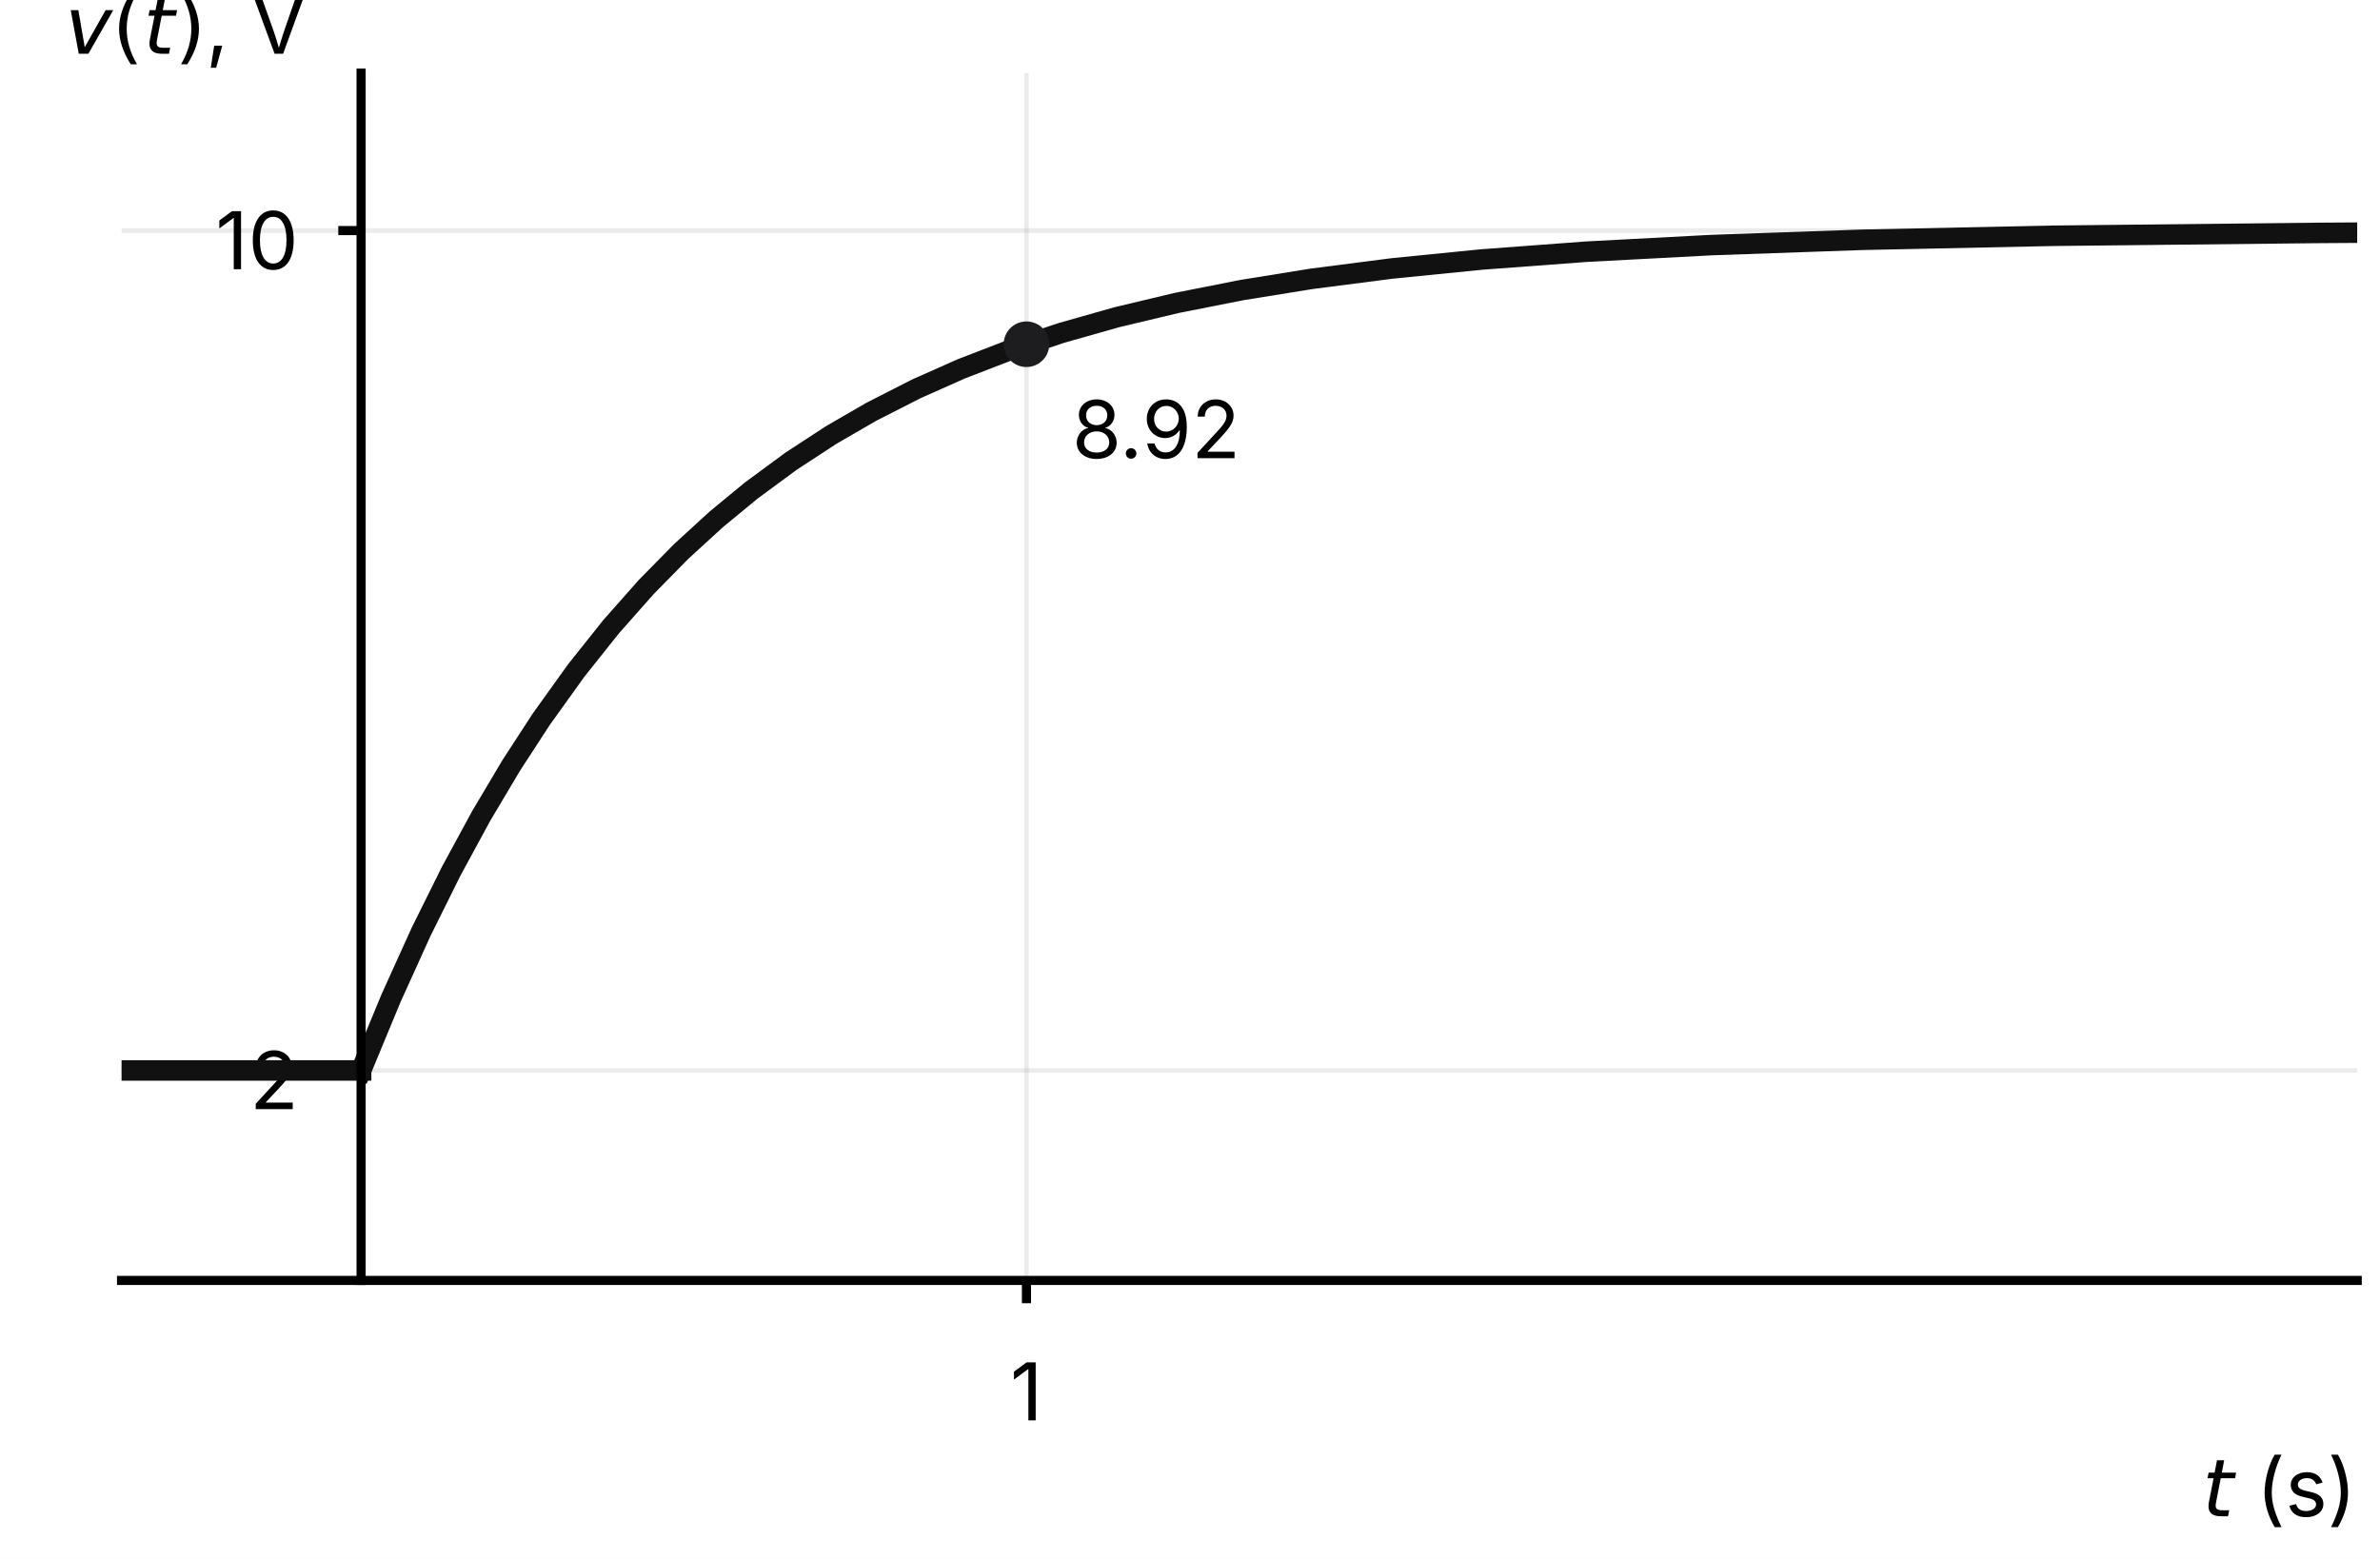
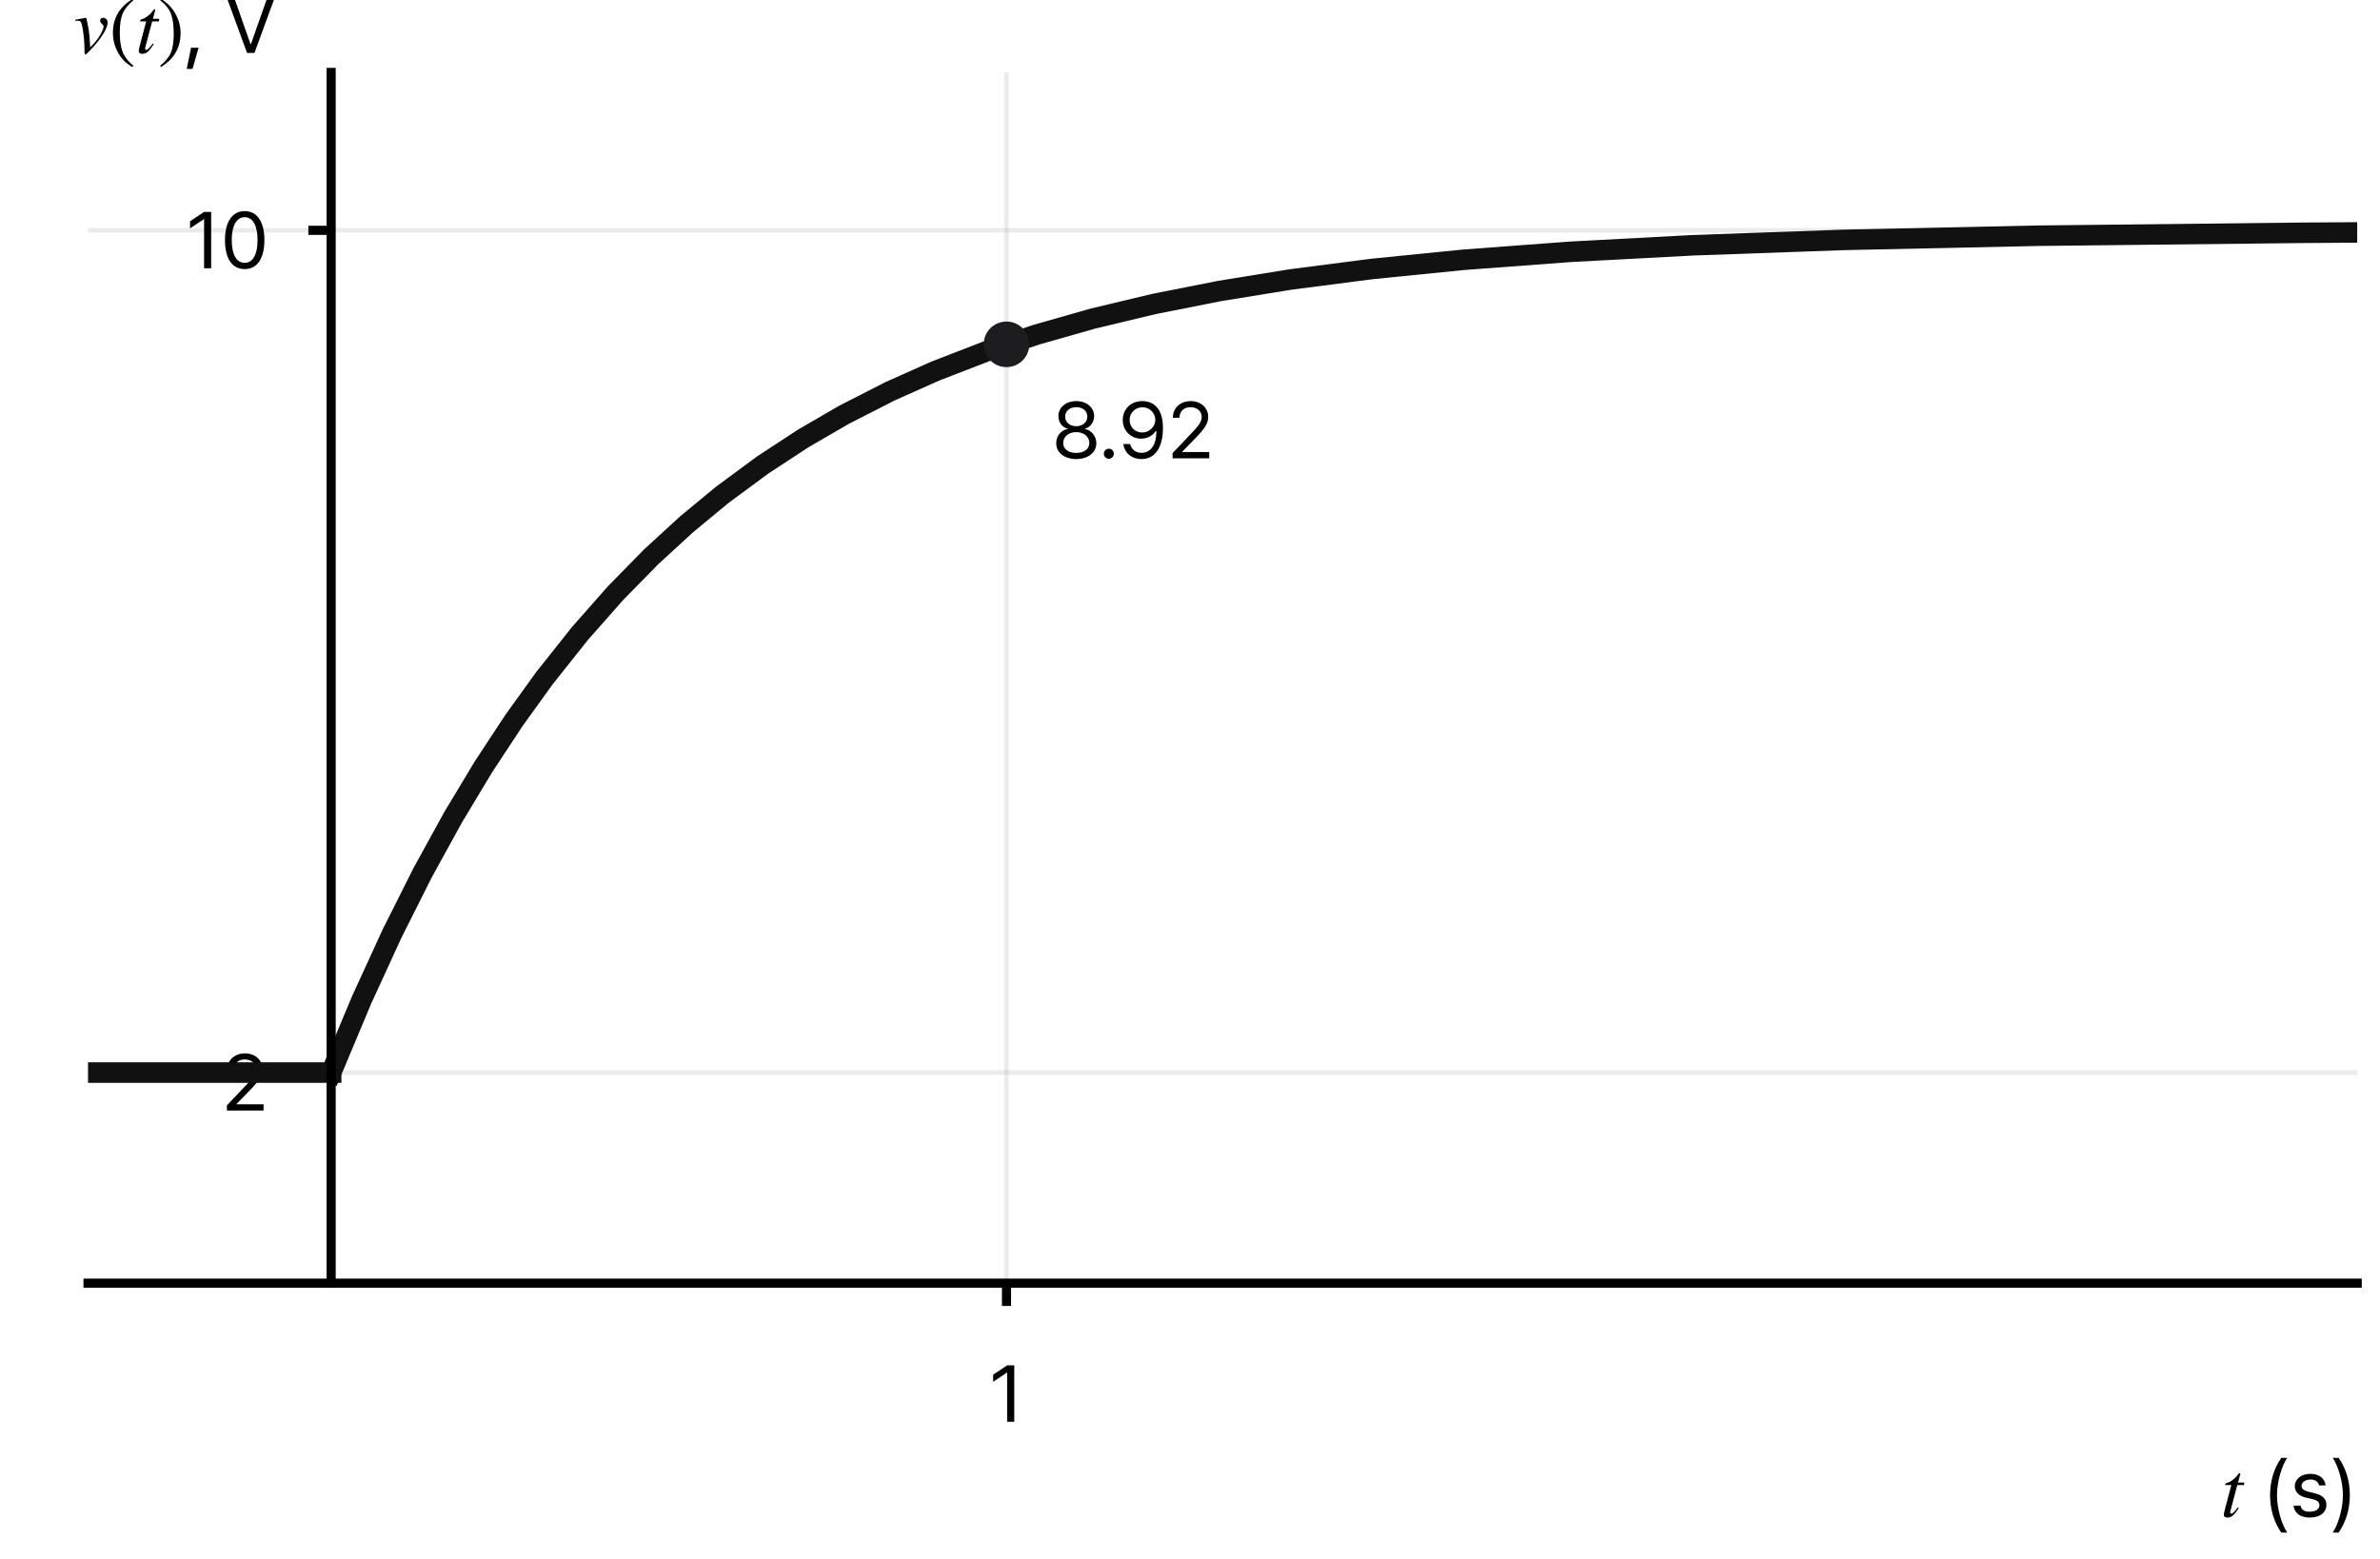
<svg xmlns="http://www.w3.org/2000/svg" xmlns:xlink="http://www.w3.org/1999/xlink" width="208.8pt" height="136.8pt" viewBox="0 0 208.8 136.8" version="1.1">
  <defs>
    <style type="text/css">*{stroke-linejoin: round; stroke-linecap: butt}</style>
  </defs>
  <g id="figure_1">
    <g id="patch_1">
-       <path d="M 0 136.8  L 208.8 136.8  L 208.8 0  L 0 0  z " style="fill: #ffffff" />
+       <path d="M 0 136.8 L 208.8 136.8 L 208.8 0 L 0 0 z " style="fill: #ffffff" />
    </g>
    <g id="axes_1">
      <g id="patch_2">
-         <path d="M 10.664 112.361  L 206.8 112.361  L 206.8 6.415  L 10.664 6.415  z " style="fill: #ffffff" />
+         <path d="M 7.722 112.6 L 206.8 112.6 L 206.8 6.355 L 7.722 6.355 z " style="fill: #ffffff" />
      </g>
      <g id="matplotlib.axis_1">
        <g id="xtick_1">
          <g id="line2d_1">
-             <path d="M 90.052 112.361  L 90.052 6.415  " clip-path="url(#p4b4aafd40e)" style="fill: none; stroke: #b0b0b0; stroke-opacity: 0.25; stroke-width: 0.4; stroke-linecap: square" />
+             <path d="M 88.301 112.6 L 88.301 6.355 " clip-path="url(#p3f85025f26)" style="fill: none; stroke: #b0b0b0; stroke-opacity: 0.25; stroke-width: 0.4; stroke-linecap: square" />
          </g>
          <g id="line2d_2">
            <defs>
-               <path id="m1d429f9f74" d="M 0 0  L 0 2  " style="stroke: #000000; stroke-width: 0.8" />
+               <path id="m5a229431f7" d="M 0 0 L 0 2 " style="stroke: #000000; stroke-width: 0.8" />
            </defs>
            <g>
-               <use xlink:href="#m1d429f9f74" x="90.052" y="112.361" style="stroke: #000000; stroke-width: 0.8" />
+               <use xlink:href="#m5a229431f7" x="88.301" y="112.6" style="stroke: #000000; stroke-width: 0.8" />
            </g>
          </g>
          <g id="text_1">
-             <g transform="translate(88.62888 124.6418) scale(0.07 -0.07)">
+             <g transform="translate(86.76674 124.7614) scale(0.07 -0.07)">
              <defs>
-                 <path id="Inter-Regular-540" d="M 2041 4656  L 1313 4656  L 300 3909  L 300 3272  L 1425 4106  L 1456 4106  L 1456 0  L 2041 0  L 2041 4656  z " transform="scale(0.015625)" />
+                 <path id="Pretendard-Regular-32ca" d="M 2025 4525 L 1456 4525 L 331 3775 L 331 3206 L 1431 3938 L 1456 3938 L 1456 0 L 2025 0 L 2025 4525 z " transform="scale(0.015625)" />
              </defs>
-               <use xlink:href="#Inter-Regular-540" />
+               <use xlink:href="#Pretendard-Regular-32ca" />
            </g>
          </g>
        </g>
        <g id="text_2">
-           <g transform="translate(193.22 133.1115) scale(0.07 -0.07)">
+           <g transform="translate(194.83 133.1115) scale(0.07 -0.07)">
            <defs>
-               <path id="DejaVuSans-Oblique-57" d="M 2706 3500  L 2619 3053  L 1472 3053  L 1100 1153  Q 1081 1047 1072 975  Q 1063 903 1063 863  Q 1063 663 1183 572  Q 1303 481 1569 481  L 2150 481  L 2053 0  L 1503 0  Q 991 0 739 200  Q 488 400 488 806  Q 488 878 497 964  Q 506 1050 525 1153  L 897 3053  L 409 3053  L 500 3500  L 978 3500  L 1172 4494  L 1747 4494  L 1556 3500  L 2706 3500  z " transform="scale(0.015625)" />
-               <path id="Inter-Regular-6eb" transform="scale(0.015625)" />
-               <path id="Inter-Regular-59f" d="M 681 1897  C 681 984 956 31 1488 -872  L 2034 -872  C 1497 238 1253 1069 1253 1897  C 1253 2809 1550 3956 2034 4941  L 1488 4941  C 1019 4169 681 2913 681 1897  z " transform="scale(0.015625)" />
-               <path id="Inter-Regular-369" d="M 1681 -75  C 2500 -75 3059 372 3059 984  C 3059 1463 2763 1778 2128 1928  L 1600 2053  C 1191 2150 1013 2294 1013 2553  C 1013 2844 1325 3059 1741 3059  C 2191 3059 2388 2816 2484 2566  L 2994 2697  C 2834 3188 2456 3538 1738 3538  C 994 3538 444 3119 444 2519  C 444 2028 747 1716 1381 1566  L 1963 1428  C 2306 1347 2475 1188 2475 947  C 2475 659 2163 419 1675 419  C 1256 419 972 591 872 975  L 338 847  C 463 244 963 -75 1681 -75  z " transform="scale(0.015625)" />
-               <path id="Inter-Regular-5a0" d="M 300 -872  L 847 -872  C 1369 16 1653 969 1653 1897  C 1653 2909 1316 4172 847 4941  L 300 4941  C 784 3956 1081 2809 1081 1897  C 1081 1094 853 269 300 -872  z " transform="scale(0.015625)" />
+               <path id="STIXGeneral-Italic-57" d="M 1894 2739 L 1862 2534 L 1325 2534 L 768 435 Q 755 384 755 346 Q 755 243 851 243 Q 928 243 1030 342 Q 1133 442 1370 749 L 1453 704 Q 1158 256 969 93 Q 781 -70 538 -70 Q 243 -70 243 166 Q 243 230 346 640 L 845 2534 L 365 2534 L 358 2573 Q 358 2688 570 2733 Q 730 2771 992 2979 Q 1254 3187 1421 3437 Q 1459 3494 1510 3494 Q 1568 3494 1568 3443 Q 1568 3411 1562 3398 L 1382 2739 L 1894 2739 z " transform="scale(0.015625)" />
+               <path id="Pretendard-Regular-2" transform="scale(0.015625)" />
+               <path id="Pretendard-Regular-33d1" d="M 569 1725 C 575 544 894 -438 1469 -1275 L 1944 -1275 C 1519 -656 1125 613 1125 1725 C 1125 2838 1519 4100 1944 4719 L 1469 4719 C 894 3888 575 2906 569 1725 z " transform="scale(0.015625)" />
+               <path id="Pretendard-Regular-2c3" d="M 2319 2513 L 2844 2513 C 2775 3063 2331 3438 1631 3438 C 881 3438 375 3019 375 2438 C 375 1988 688 1663 1281 1525 L 1794 1406 C 2181 1319 2350 1156 2350 919 C 2350 600 2044 400 1563 400 C 1138 400 894 556 831 888 L 269 888 C 356 269 813 -69 1575 -69 C 2425 -69 2906 363 2906 950 C 2906 1425 2606 1725 2000 1869 L 1494 1994 C 1094 2088 913 2244 913 2469 C 913 2756 1213 2981 1631 2981 C 2031 2981 2244 2794 2319 2513 z " transform="scale(0.015625)" />
+               <path id="Pretendard-Regular-33d2" d="M 1613 1725 C 1606 2906 1288 3888 713 4719 L 238 4719 C 663 4100 1056 2838 1056 1725 C 1056 613 663 -656 238 -1275 L 713 -1275 C 1288 -438 1606 544 1613 1725 z " transform="scale(0.015625)" />
            </defs>
-             <use xlink:href="#DejaVuSans-Oblique-57" transform="translate(0 0.796875)" />
-             <use xlink:href="#Inter-Regular-6eb" transform="translate(39.20898 0.796875)" />
-             <use xlink:href="#Inter-Regular-59f" transform="translate(67.33398 0.796875)" />
-             <use xlink:href="#Inter-Regular-369" transform="translate(103.8086 0.796875)" />
-             <use xlink:href="#Inter-Regular-5a0" transform="translate(156.5918 0.796875)" />
+             <use xlink:href="#STIXGeneral-Italic-57" transform="translate(0 0.265625)" />
+             <use xlink:href="#Pretendard-Regular-2" transform="translate(27.79997 0.265625)" />
+             <use xlink:href="#Pretendard-Regular-33d1" transform="translate(52.89763 0.265625)" />
+             <use xlink:href="#Pretendard-Regular-2c3" transform="translate(86.97966 0.265625)" />
+             <use xlink:href="#Pretendard-Regular-33d2" transform="translate(136.589 0.265625)" />
          </g>
        </g>
      </g>
      <g id="matplotlib.axis_2">
        <g id="ytick_1">
          <g id="line2d_3">
-             <path d="M 10.664 93.935  L 206.8 93.935  " clip-path="url(#p4b4aafd40e)" style="fill: none; stroke: #b0b0b0; stroke-opacity: 0.25; stroke-width: 0.4; stroke-linecap: square" />
+             <path d="M 7.722 94.122 L 206.8 94.122 " clip-path="url(#p3f85025f26)" style="fill: none; stroke: #b0b0b0; stroke-opacity: 0.25; stroke-width: 0.4; stroke-linecap: square" />
          </g>
          <g id="line2d_4">
            <defs>
-               <path id="m5c84aa8d4f" d="M 0 0  L -2 0  " style="stroke: #000000; stroke-width: 0.8" />
+               <path id="mf6e1067148" d="M 0 0 L -2 0 " style="stroke: #000000; stroke-width: 0.8" />
            </defs>
            <g>
-               <use xlink:href="#m5c84aa8d4f" x="31.679" y="93.935" style="stroke: #000000; stroke-width: 0.8" />
+               <use xlink:href="#mf6e1067148" x="29.052" y="94.122" style="stroke: #000000; stroke-width: 0.8" />
            </g>
          </g>
          <g id="text_3">
-             <g transform="translate(21.90968 97.32584) scale(0.07 -0.07)">
+             <g transform="translate(19.44379 97.45327) scale(0.07 -0.07)">
              <defs>
-                 <path id="Inter-Regular-541" d="M 481 0  L 3447 0  L 3447 522  L 1300 522  L 1300 559  L 2319 1644  C 3141 2519 3369 2916 3369 3419  C 3369 4147 2778 4719 1947 4719  C 1119 4719 494 4159 494 3334  L 1063 3334  C 1063 3859 1400 4203 1931 4203  C 2428 4203 2806 3900 2806 3413  C 2806 2984 2544 2666 2028 2106  L 481 428  L 481 0  z " transform="scale(0.015625)" />
+                 <path id="Pretendard-Regular-32cb" d="M 425 0 L 3363 0 L 3363 500 L 1206 500 L 1206 538 L 2244 1606 C 3044 2431 3281 2825 3281 3331 C 3281 4038 2694 4588 1875 4588 C 1056 4588 438 4050 444 3250 L 975 3250 C 975 3756 1319 4100 1856 4100 C 2363 4100 2756 3794 2756 3331 C 2756 2913 2500 2606 1963 2038 L 419 413 L 425 0 z " transform="scale(0.015625)" />
              </defs>
-               <use xlink:href="#Inter-Regular-541" />
+               <use xlink:href="#Pretendard-Regular-32cb" />
            </g>
          </g>
        </g>
        <g id="ytick_2">
          <g id="line2d_5">
-             <path d="M 10.664 20.234  L 206.8 20.234  " clip-path="url(#p4b4aafd40e)" style="fill: none; stroke: #b0b0b0; stroke-opacity: 0.25; stroke-width: 0.4; stroke-linecap: square" />
+             <path d="M 7.722 20.213 L 206.8 20.213 " clip-path="url(#p3f85025f26)" style="fill: none; stroke: #b0b0b0; stroke-opacity: 0.25; stroke-width: 0.4; stroke-linecap: square" />
          </g>
          <g id="line2d_6">
            <g>
-               <use xlink:href="#m5c84aa8d4f" x="31.679" y="20.234" style="stroke: #000000; stroke-width: 0.8" />
+               <use xlink:href="#mf6e1067148" x="29.052" y="20.213" style="stroke: #000000; stroke-width: 0.8" />
            </g>
          </g>
          <g id="text_4">
-             <g transform="translate(18.91499 23.62449) scale(0.07 -0.07)">
+             <g transform="translate(16.31238 23.54387) scale(0.07 -0.07)">
              <defs>
-                 <path id="Inter-Regular-53f" d="M 2019 -63  C 3059 -63 3656 809 3656 2325  C 3656 3834 3050 4719 2019 4719  C 988 4719 381 3834 381 2325  C 381 806 981 -63 2019 -63  z M 2019 456  C 1338 456 953 1144 953 2325  C 953 3509 1338 4203 2019 4203  C 2700 4203 3084 3513 3084 2325  C 3084 1144 2700 456 2019 456  z " transform="scale(0.015625)" />
+                 <path id="Pretendard-Regular-32c9" d="M 1906 -63 C 2906 -63 3488 781 3488 2263 C 3488 3731 2900 4588 1906 4588 C 913 4588 325 3731 325 2263 C 325 781 900 -63 1906 -63 z M 1906 438 C 1250 438 869 1094 869 2263 C 869 3431 1256 4100 1906 4100 C 2556 4100 2938 3431 2938 2263 C 2938 1094 2556 438 1906 438 z " transform="scale(0.015625)" />
              </defs>
-               <use xlink:href="#Inter-Regular-540" />
-               <use xlink:href="#Inter-Regular-53f" transform="translate(40.67188 0)" />
+               <use xlink:href="#Pretendard-Regular-32ca" />
+               <use xlink:href="#Pretendard-Regular-32c9" transform="translate(43.84375 0)" />
            </g>
          </g>
        </g>
        <g id="text_5">
-           <g transform="translate(5.704994 4.726387) scale(0.07 -0.07)">
+           <g transform="translate(6.462382 4.666572) scale(0.07 -0.07)">
            <defs>
-               <path id="DejaVuSans-Oblique-59" d="M 459 3500  L 1069 3500  L 1581 525  L 3256 3500  L 3866 3500  L 1875 0  L 1100 0  L 459 3500  z " transform="scale(0.015625)" />
-               <path id="DejaVuSans-b" d="M 1984 4856  Q 1566 4138 1362 3434  Q 1159 2731 1159 2009  Q 1159 1288 1364 580  Q 1569 -128 1984 -844  L 1484 -844  Q 1016 -109 783 600  Q 550 1309 550 2009  Q 550 2706 781 3412  Q 1013 4119 1484 4856  L 1984 4856  z " transform="scale(0.015625)" />
-               <path id="DejaVuSans-c" d="M 513 4856  L 1013 4856  Q 1481 4119 1714 3412  Q 1947 2706 1947 2009  Q 1947 1309 1714 600  Q 1481 -109 1013 -844  L 513 -844  Q 928 -128 1133 580  Q 1338 1288 1338 2009  Q 1338 2731 1133 3434  Q 928 4138 513 4856  z " transform="scale(0.015625)" />
-               <path id="Inter-Regular-5df" d="M 400 -1122  L 831 -1122  L 1319 650  L 675 650  L 400 -1122  z " transform="scale(0.015625)" />
-               <path id="Inter-Regular-1c9" d="M 1875 0  L 2559 0  L 4253 4656  L 3622 4656  L 2663 1894  C 2563 1606 2416 1163 2219 481  C 2025 1147 1875 1606 1772 1894  L 788 4656  L 163 4656  L 1875 0  z " transform="scale(0.015625)" />
+               <path id="STIXGeneral-Italic-59" d="M 1325 448 L 1523 653 Q 1869 1005 2134 1456 Q 2400 1907 2400 2131 Q 2400 2208 2285 2317 Q 2125 2458 2125 2605 Q 2125 2701 2195 2761 Q 2266 2822 2368 2822 Q 2522 2822 2624 2704 Q 2726 2586 2726 2445 Q 2726 2074 2323 1453 Q 1971 909 1562 474 Q 1504 416 1421 326 Q 1338 237 1299 192 Q 1261 147 1200 86 Q 1139 26 1110 -3 Q 1082 -32 1043 -64 Q 1005 -96 979 -105 Q 954 -115 928 -115 Q 870 -115 870 58 L 870 211 Q 870 1094 717 1990 Q 653 2355 579 2470 Q 506 2586 326 2586 Q 198 2586 128 2579 L 128 2662 Q 480 2720 845 2797 Q 915 2822 973 2822 Q 1011 2822 1033 2739 Q 1056 2656 1165 2093 Q 1280 1510 1325 448 z " transform="scale(0.015625)" />
+               <path id="STIXGeneral-Regular-b" d="M 1946 -1030 L 1869 -1133 Q 1126 -710 716 32 Q 307 774 307 1613 Q 307 3386 1888 4326 L 1946 4224 Q 1293 3667 1075 3126 Q 858 2586 858 1632 Q 858 685 1082 96 Q 1306 -493 1946 -1030 z " transform="scale(0.015625)" />
+               <path id="STIXGeneral-Regular-c" d="M 186 4224 L 262 4326 Q 992 3891 1408 3148 Q 1824 2406 1824 1581 Q 1824 -166 243 -1133 L 186 -1030 Q 845 -486 1059 54 Q 1274 595 1274 1562 Q 1274 2534 1059 3120 Q 845 3706 186 4224 z " transform="scale(0.015625)" />
+               <path id="Pretendard-Regular-335a" d="M 1138 419 L 531 419 L 188 -1281 L 650 -1281 L 1138 419 z " transform="scale(0.015625)" />
+               <path id="Pretendard-Regular-120" d="M 706 4525 L 113 4525 L 1769 0 L 2363 0 L 4019 4525 L 3425 4525 L 2088 731 L 2038 731 L 706 4525 z " transform="scale(0.015625)" />
            </defs>
-             <use xlink:href="#DejaVuSans-Oblique-59" transform="translate(0 0.125)" />
-             <use xlink:href="#DejaVuSans-b" transform="translate(59.17969 0.125)" />
-             <use xlink:href="#DejaVuSans-Oblique-57" transform="translate(98.19336 0.125)" />
-             <use xlink:href="#DejaVuSans-c" transform="translate(137.4023 0.125)" />
-             <use xlink:href="#Inter-Regular-5df" transform="translate(176.416 0.125)" />
-             <use xlink:href="#Inter-Regular-6eb" transform="translate(205.2246 0.125)" />
-             <use xlink:href="#Inter-Regular-1c9" transform="translate(233.3496 0.125)" />
+             <use xlink:href="#STIXGeneral-Italic-59" transform="translate(0 0.296875)" />
+             <use xlink:href="#STIXGeneral-Regular-b" transform="translate(44.39996 0.296875)" />
+             <use xlink:href="#STIXGeneral-Italic-57" transform="translate(77.69994 0.296875)" />
+             <use xlink:href="#STIXGeneral-Regular-c" transform="translate(105.4999 0.296875)" />
+             <use xlink:href="#Pretendard-Regular-335a" transform="translate(138.7999 0.296875)" />
+             <use xlink:href="#Pretendard-Regular-2" transform="translate(164.5811 0.296875)" />
+             <use xlink:href="#Pretendard-Regular-120" transform="translate(189.6788 0.296875)" />
          </g>
        </g>
      </g>
      <g id="line2d_7">
-         <path d="M 31.679 93.935  L 34.312 87.577  L 36.945 81.767  L 39.579 76.458  L 42.212 71.607  L 44.846 67.175  L 47.479 63.125  L 50.551 58.84  L 53.624 54.983  L 56.696 51.511  L 59.768 48.386  L 62.841 45.573  L 65.913 43.041  L 69.424 40.456  L 72.935 38.164  L 76.446 36.132  L 80.397 34.119  L 84.347 32.362  L 88.736 30.669  L 93.125 29.212  L 97.953 27.843  L 103.219 26.587  L 108.925 25.459  L 115.07 24.467  L 122.092 23.562  L 129.992 22.772  L 139.209 22.085  L 150.182 21.505  L 163.349 21.043  L 180.027 20.691  L 203.289 20.44  L 206.8 20.417  L 206.8 20.417  " clip-path="url(#p4b4aafd40e)" style="fill: none; stroke: #111111; stroke-width: 1.8; stroke-linecap: square" />
+         <path d="M 29.052 94.122 L 31.725 87.746 L 34.398 81.92 L 37.071 76.596 L 39.744 71.731 L 42.416 67.287 L 45.089 63.225 L 47.762 59.514 L 50.881 55.588 L 53.999 52.053 L 57.117 48.872 L 60.236 46.009 L 63.354 43.431 L 66.918 40.8 L 70.482 38.466 L 74.046 36.397 L 78.055 34.349 L 82.065 32.559 L 86.519 30.836 L 90.974 29.353 L 95.875 27.959 L 101.22 26.68 L 107.012 25.532 L 113.248 24.522 L 120.376 23.601 L 128.395 22.797 L 137.75 22.098 L 148.442 21.527 L 161.806 21.05 L 178.735 20.686 L 201.9 20.429 L 206.8 20.396 L 206.8 20.396 " clip-path="url(#p3f85025f26)" style="fill: none; stroke: #111111; stroke-width: 1.8; stroke-linecap: square" />
      </g>
      <g id="line2d_8">
-         <path d="M 10.664 93.935  L 31.679 93.935  " clip-path="url(#p4b4aafd40e)" style="fill: none; stroke: #111111; stroke-width: 1.8; stroke-linecap: square" />
+         <path d="M 7.722 94.122 L 29.052 94.122 " clip-path="url(#p3f85025f26)" style="fill: none; stroke: #111111; stroke-width: 1.8; stroke-linecap: square" />
      </g>
      <g id="line2d_9">
        <defs>
-           <path id="m58cf5c284b" d="M 0 1.5  C 0.398 1.5 0.779 1.342 1.061 1.061  C 1.342 0.779 1.5 0.398 1.5 0  C 1.5 -0.398 1.342 -0.779 1.061 -1.061  C 0.779 -1.342 0.398 -1.5 0 -1.5  C -0.398 -1.5 -0.779 -1.342 -1.061 -1.061  C -1.342 -0.779 -1.5 -0.398 -1.5 0  C -1.5 0.398 -1.342 0.779 -1.061 1.061  C -0.779 1.342 -0.398 1.5 0 1.5  z " style="stroke: #1d1d1f" />
+           <path id="m55146b9534" d="M 0 1.5 C 0.398 1.5 0.779 1.342 1.061 1.061 C 1.342 0.779 1.5 0.398 1.5 0 C 1.5 -0.398 1.342 -0.779 1.061 -1.061 C 0.779 -1.342 0.398 -1.5 0 -1.5 C -0.398 -1.5 -0.779 -1.342 -1.061 -1.061 C -1.342 -0.779 -1.5 -0.398 -1.5 0 C -1.5 0.398 -1.342 0.779 -1.061 1.061 C -0.779 1.342 -0.398 1.5 0 1.5 z " style="stroke: #1d1d1f" />
        </defs>
-         <g clip-path="url(#p4b4aafd40e)">
-           <use xlink:href="#m58cf5c284b" x="90.052" y="30.208" style="fill: #1d1d1f; stroke: #1d1d1f" />
+         <g clip-path="url(#p3f85025f26)">
+           <use xlink:href="#m55146b9534" x="88.301" y="30.216" style="fill: #1d1d1f; stroke: #1d1d1f" />
        </g>
      </g>
      <g id="patch_3">
-         <path d="M 31.679 112.361  L 31.679 6.415  " style="fill: none; stroke: #000000; stroke-width: 0.8; stroke-linejoin: miter; stroke-linecap: square" />
+         <path d="M 29.052 112.6 L 29.052 6.355 " style="fill: none; stroke: #000000; stroke-width: 0.8; stroke-linejoin: miter; stroke-linecap: square" />
      </g>
      <g id="patch_4">
-         <path d="M 10.664 112.361  L 206.8 112.361  " style="fill: none; stroke: #000000; stroke-width: 0.8; stroke-linejoin: miter; stroke-linecap: square" />
+         <path d="M 7.722 112.6 L 206.8 112.6 " style="fill: none; stroke: #000000; stroke-width: 0.8; stroke-linejoin: miter; stroke-linecap: square" />
      </g>
      <g id="text_6">
-         <g transform="translate(94.05239 40.20826) scale(0.07 -0.07)">
+         <g transform="translate(92.30128 40.21561) scale(0.07 -0.07)">
          <defs>
-             <path id="Inter-Regular-549" d="M 1978 -63  C 2916 -63 3578 478 3578 1238  C 3578 1825 3175 2325 2669 2419  L 2669 2444  C 3109 2559 3403 2988 3403 3481  C 3403 4191 2794 4719 1978 4719  C 1150 4719 550 4191 550 3481  C 550 2988 838 2559 1291 2444  L 1291 2419  C 769 2325 381 1825 381 1238  C 381 478 1031 -63 1978 -63  z M 1978 453  C 1350 453 966 775 966 1269  C 966 1784 1391 2153 1978 2153  C 2553 2153 2984 1784 2984 1269  C 2984 775 2594 453 1978 453  z M 1978 2650  C 1475 2650 1125 2966 1125 3438  C 1125 3903 1463 4206 1978 4206  C 2484 4206 2828 3903 2828 3438  C 2828 2966 2469 2650 1978 2650  z " transform="scale(0.015625)" />
-             <path id="Inter-Regular-5e0" d="M 922 -41  C 1156 -41 1344 147 1344 381  C 1344 616 1156 803 922 803  C 688 803 500 616 500 381  C 500 147 688 -41 922 -41  z " transform="scale(0.015625)" />
-             <path id="Inter-Regular-54a" d="M 1884 -63  C 2938 -63 3588 866 3588 2513  C 3588 4225 2728 4706 1963 4719  C 1006 4734 381 4025 381 3156  C 381 2259 1044 1616 1847 1616  C 2334 1616 2744 1856 2994 2238  L 3031 2238  C 3031 1109 2594 463 1884 463  C 1394 463 1103 772 1006 1184  L 419 1184  C 528 441 1094 -63 1884 -63  z M 1934 2134  C 1372 2134 963 2588 963 3159  C 963 3734 1391 4197 1953 4197  C 2525 4197 2947 3706 2947 3172  C 2947 2625 2500 2134 1934 2134  z " transform="scale(0.015625)" />
+             <path id="Pretendard-Regular-32d1" d="M 1938 -63 C 2881 -63 3544 463 3550 1200 C 3544 1788 3138 2269 2625 2350 L 2625 2375 C 3069 2481 3369 2894 3375 3388 C 3369 4081 2763 4588 1938 4588 C 1113 4588 506 4081 506 3388 C 506 2894 800 2481 1250 2375 L 1250 2350 C 731 2269 325 1788 331 1200 C 325 463 988 -63 1938 -63 z M 1938 431 C 1288 431 881 756 894 1231 C 881 1731 1331 2100 1938 2100 C 2544 2100 2988 1731 2988 1231 C 2988 756 2588 431 1938 431 z M 1938 2575 C 1419 2575 1050 2888 1050 3344 C 1050 3794 1400 4100 1938 4100 C 2469 4100 2825 3794 2825 3344 C 2825 2888 2450 2575 1938 2575 z " transform="scale(0.015625)" />
+             <path id="Pretendard-Regular-3359" d="M 813 -38 C 1031 -38 1213 144 1213 369 C 1213 588 1031 769 813 769 C 594 769 406 588 413 369 C 406 144 594 -38 813 -38 z " transform="scale(0.015625)" />
+             <path id="Pretendard-Regular-32d2" d="M 1931 4588 C 969 4594 350 3913 350 3069 C 350 2194 1019 1575 1831 1575 C 2313 1575 2725 1800 2988 2175 L 3050 2175 C 3044 1075 2594 438 1856 438 C 1350 438 1044 738 944 1144 L 388 1144 C 500 425 1063 -63 1856 -63 C 2919 -63 3575 838 3575 2444 C 3575 4113 2713 4581 1931 4588 z M 1931 4094 C 2531 4094 2963 3606 2963 3088 C 2963 2556 2500 2069 1913 2069 C 1319 2069 900 2513 900 3075 C 894 3631 1338 4094 1931 4094 z " transform="scale(0.015625)" />
          </defs>
-           <use xlink:href="#Inter-Regular-549" />
-           <use xlink:href="#Inter-Regular-5e0" transform="translate(59.60938 0)" />
-           <use xlink:href="#Inter-Regular-54a" transform="translate(87.73438 0)" />
-           <use xlink:href="#Inter-Regular-541" transform="translate(149.75 0)" />
+           <use xlink:href="#Pretendard-Regular-32d1" />
+           <use xlink:href="#Pretendard-Regular-3359" transform="translate(58.4375 0)" />
+           <use xlink:href="#Pretendard-Regular-32d2" transform="translate(83.09375 0)" />
+           <use xlink:href="#Pretendard-Regular-32cb" transform="translate(144.4219 0)" />
        </g>
      </g>
    </g>
  </g>
  <defs>
-     <clipPath id="p4b4aafd40e">
-       <rect x="10.664" y="6.415" width="196.136" height="105.946" />
+     <clipPath id="p3f85025f26">
+       <rect x="7.722" y="6.355" width="199.078" height="106.245" />
    </clipPath>
  </defs>
</svg>
